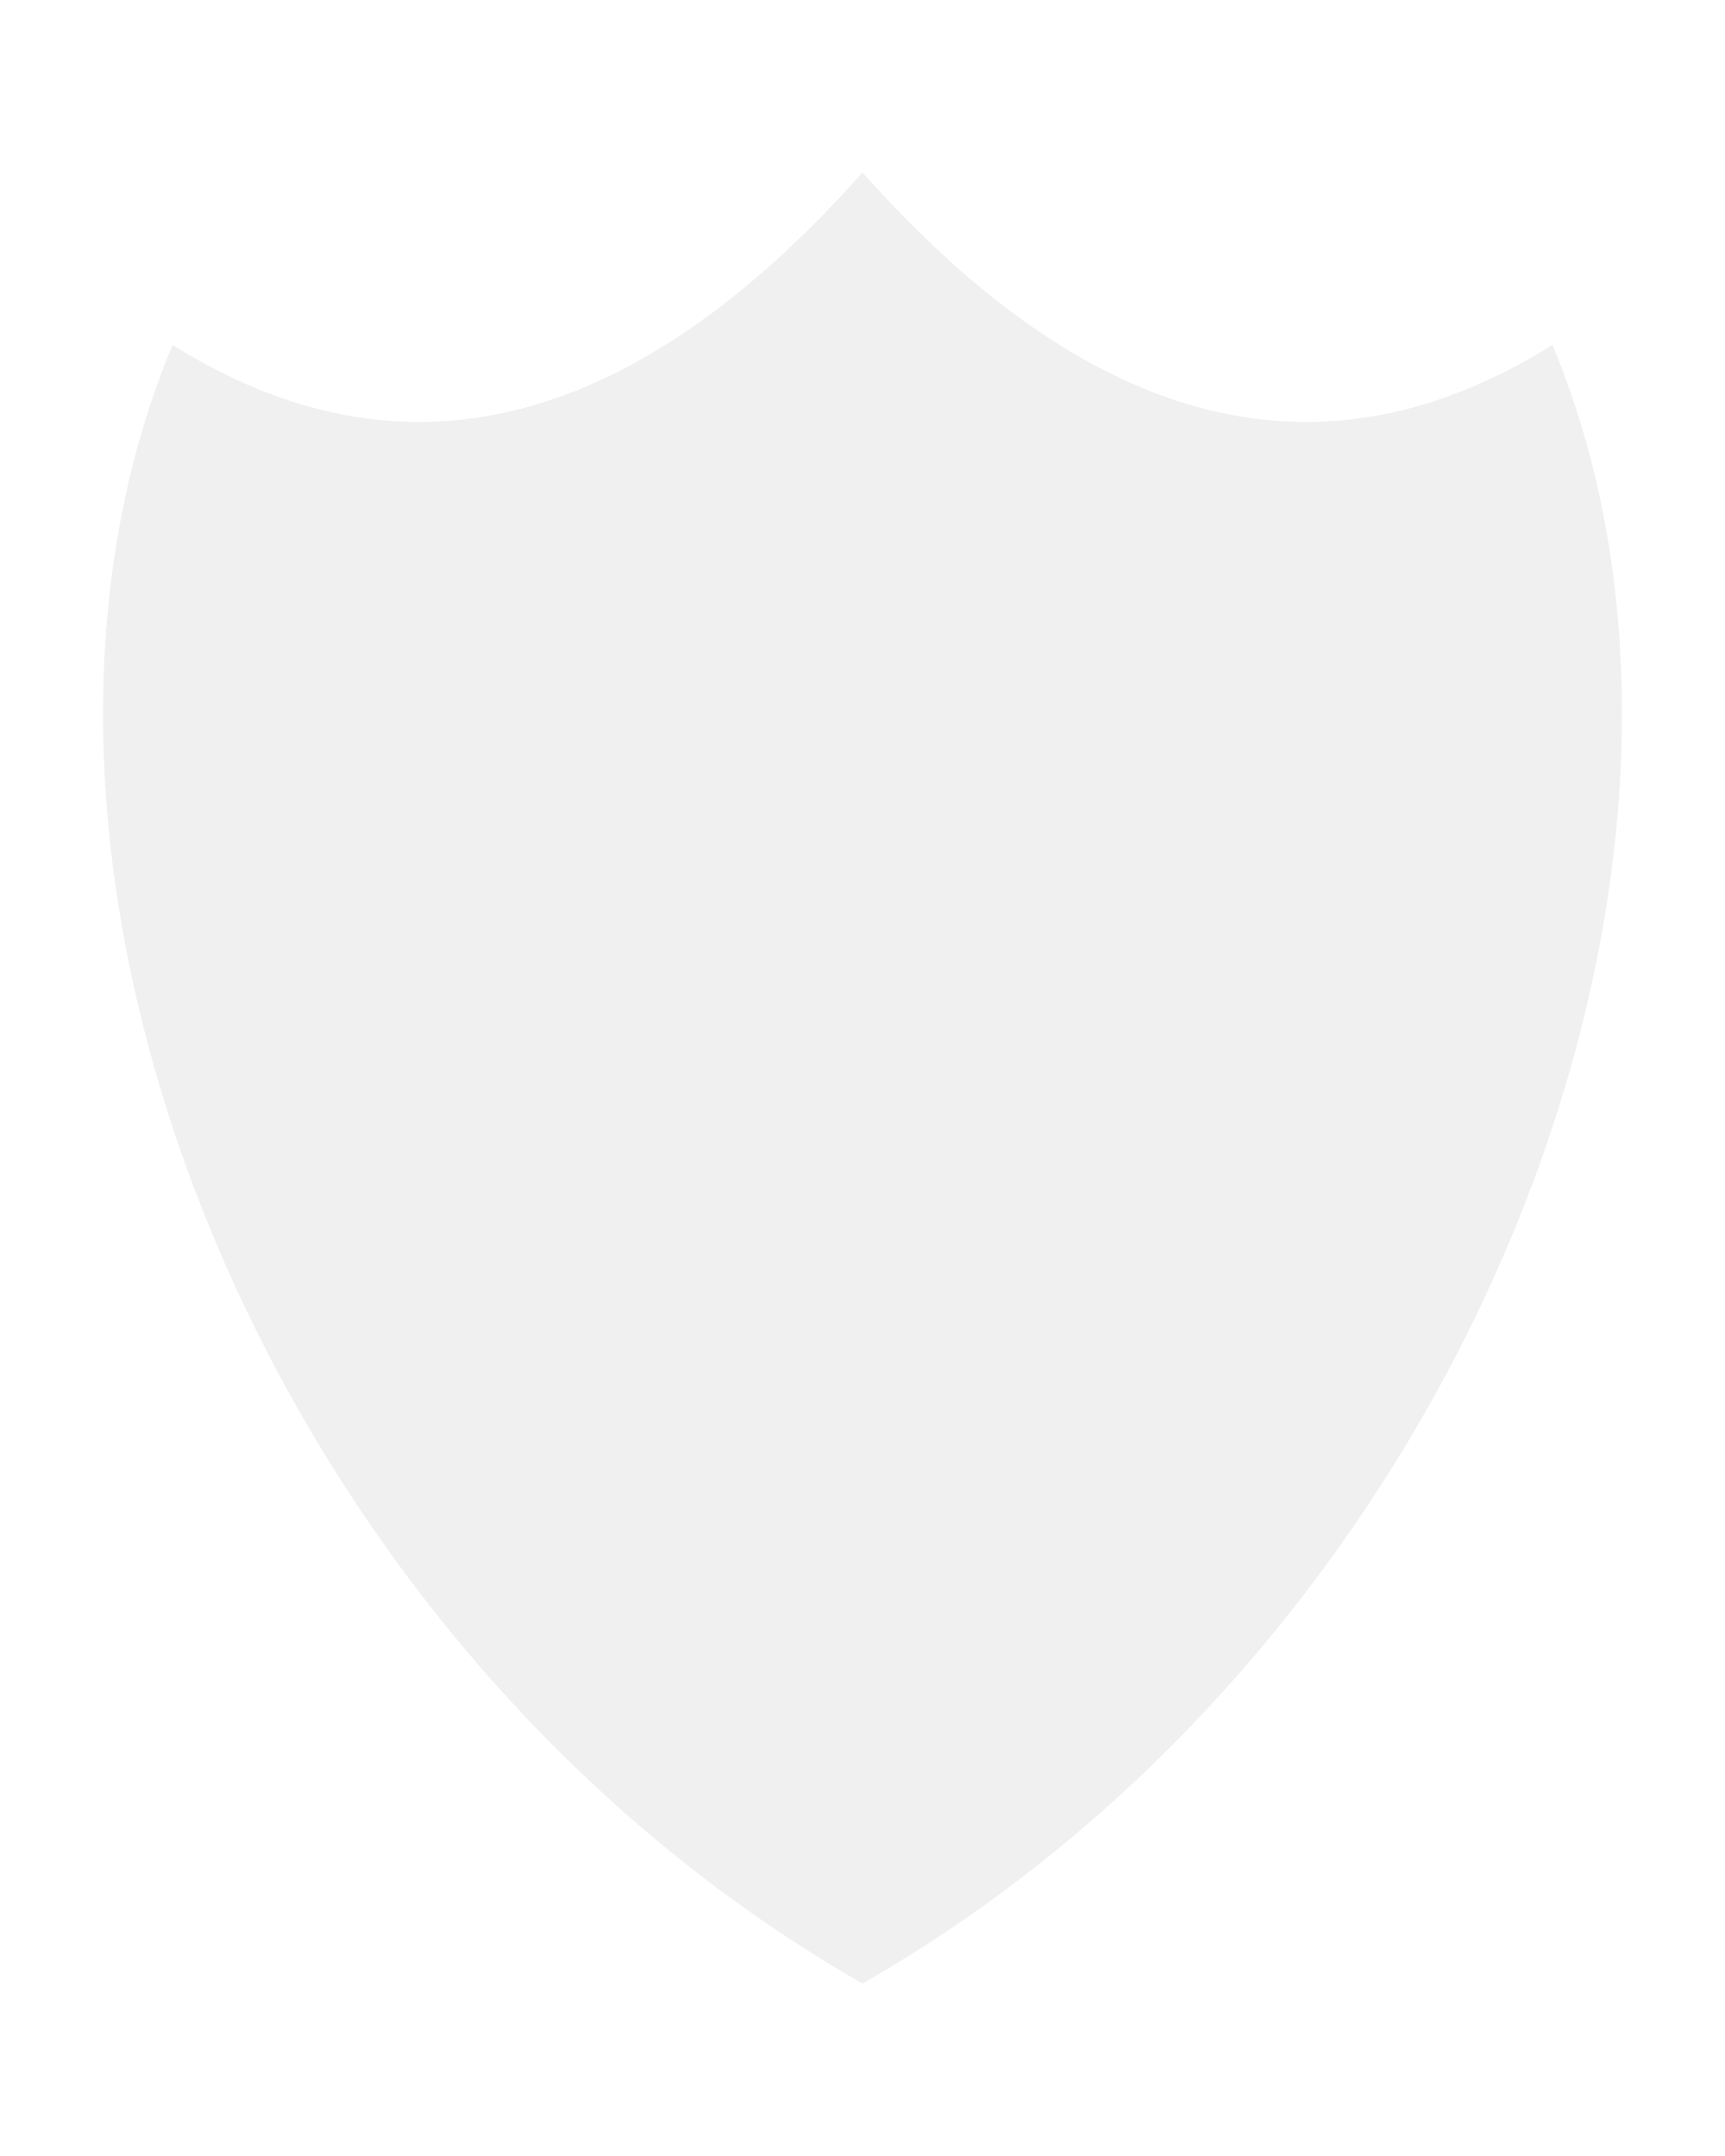
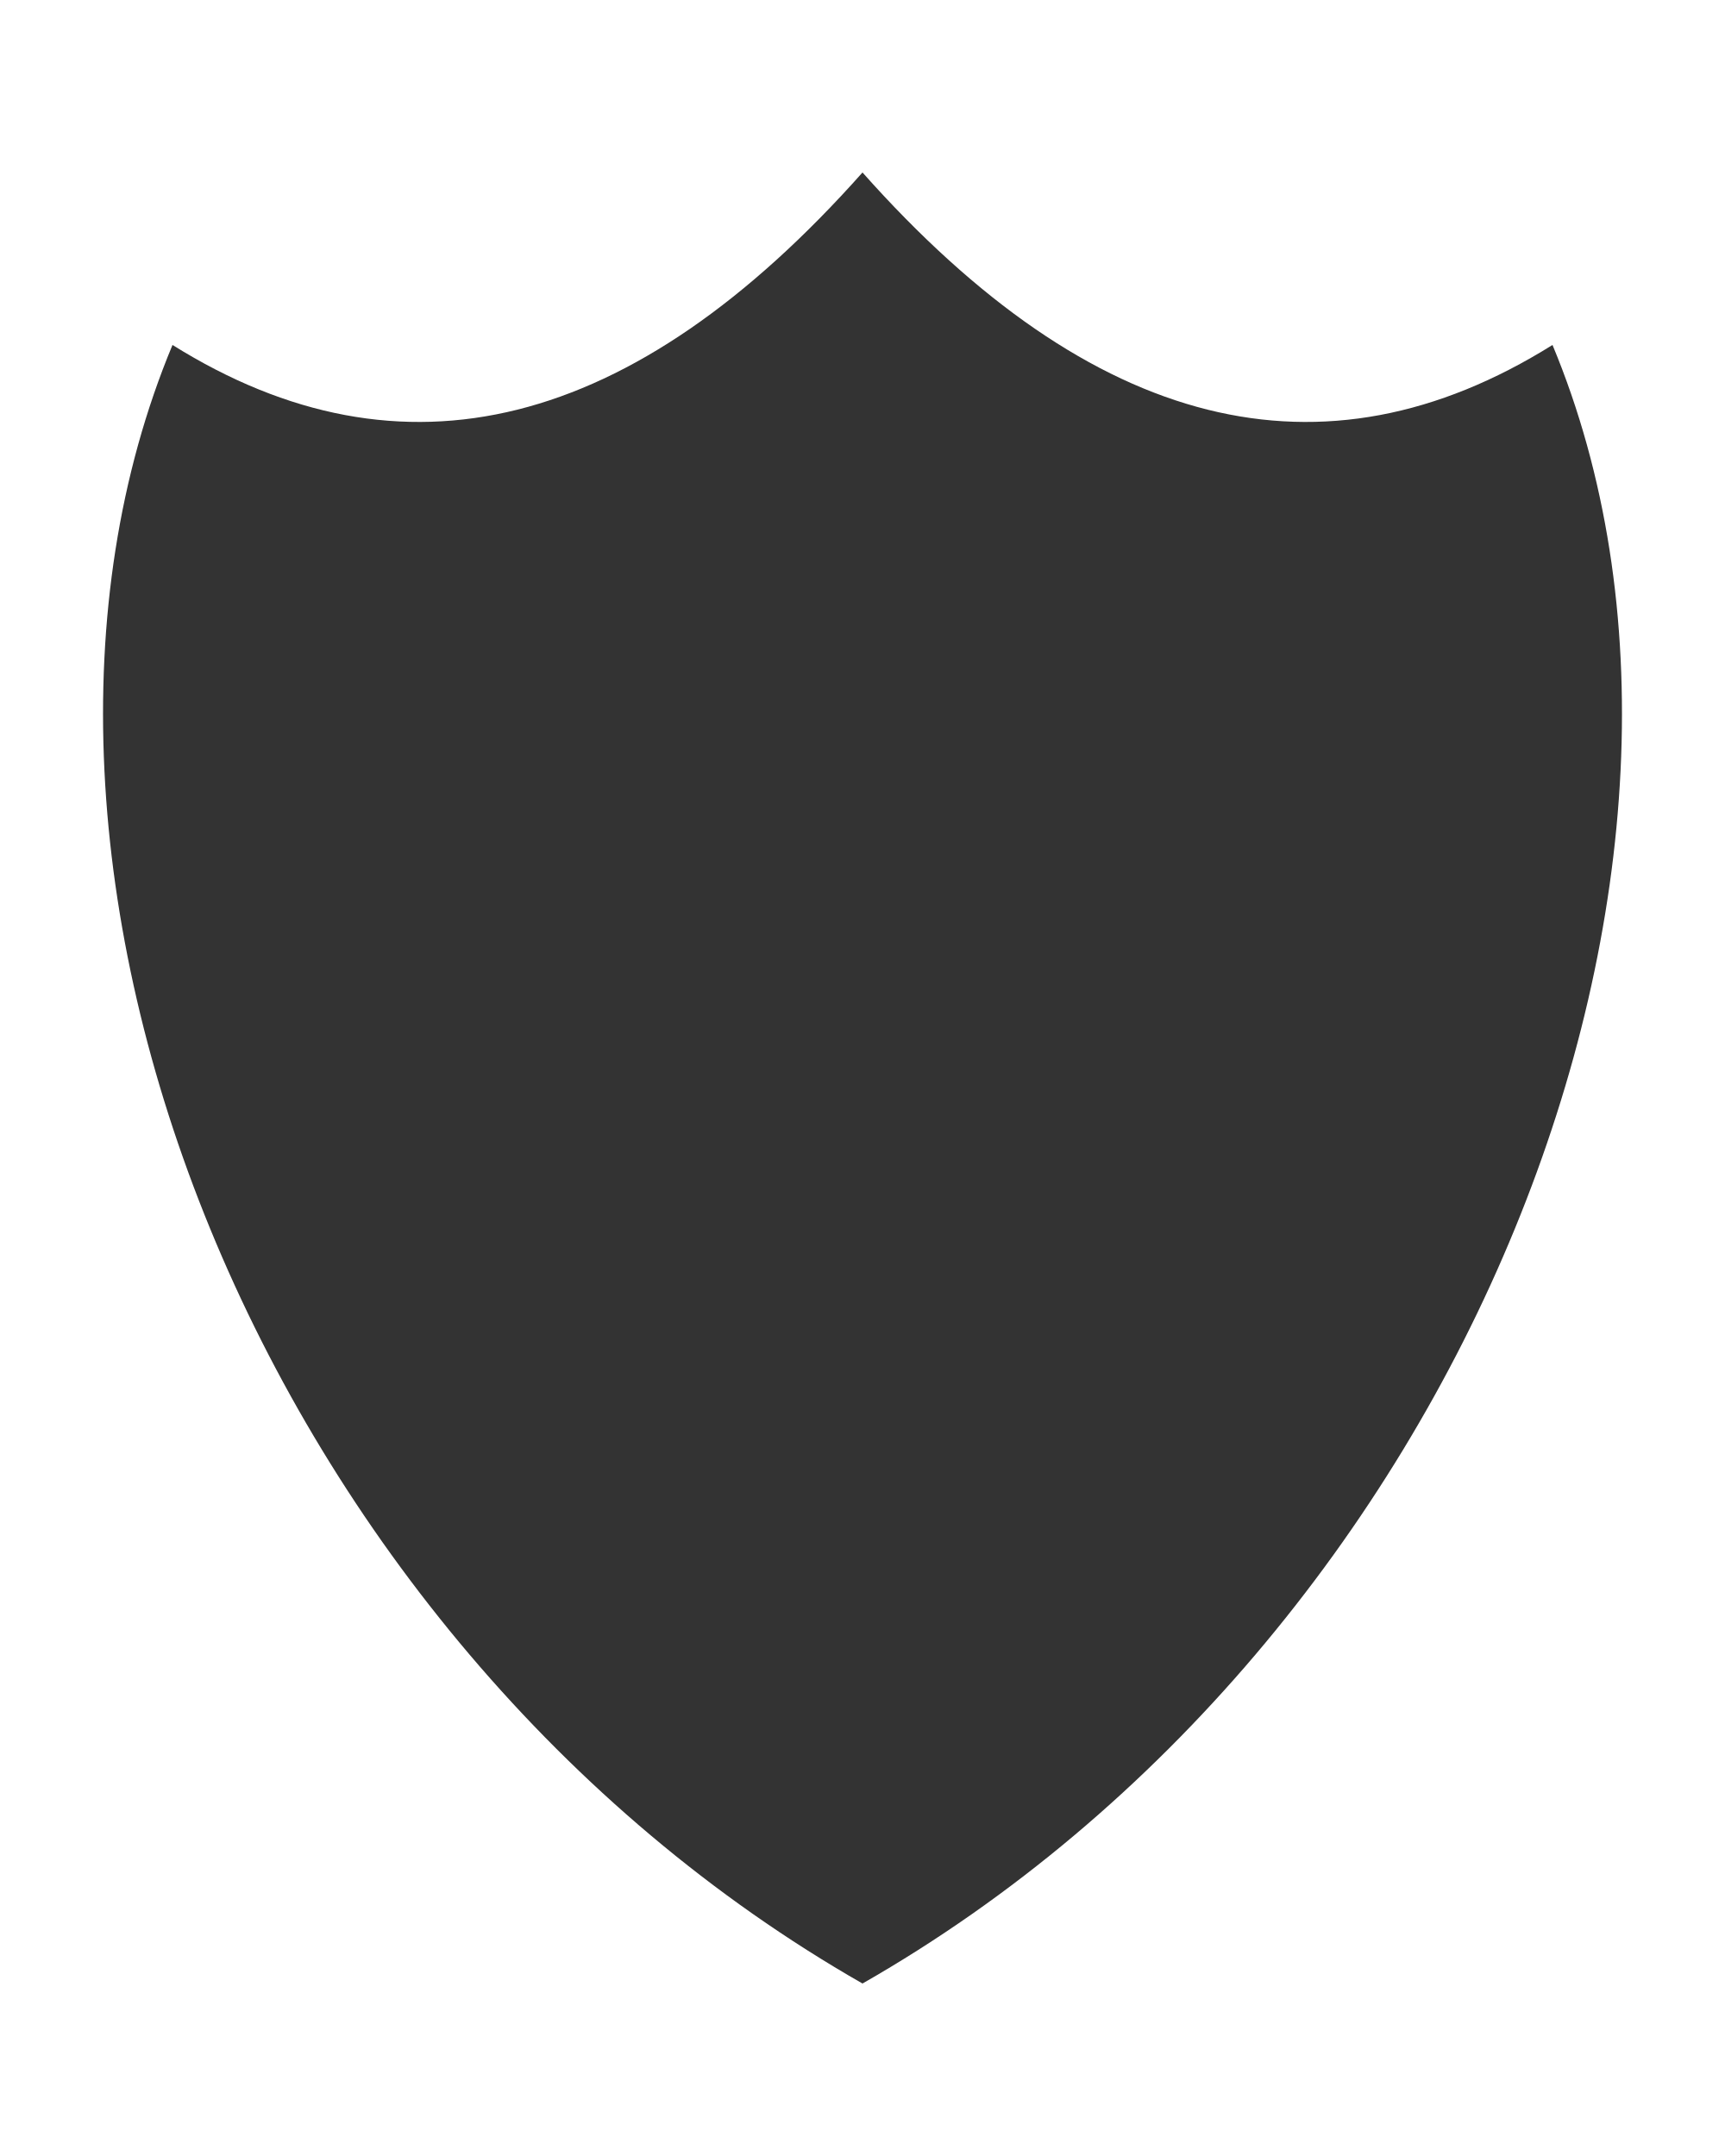
<svg xmlns="http://www.w3.org/2000/svg" viewBox="0 0 200 250" width="100" height="125">
-   <path d="M 20 40             Q 60 65 100 20             Q 140 65 180 40             C 205 100 170 190 100 230             C 30 190 -5 100 20 40 Z" fill="#f0f0f0" />
+   <path d="M 20 40             Q 60 65 100 20             Q 140 65 180 40             C 205 100 170 190 100 230             C 30 190 -5 100 20 40 Z" fill="#333" />
</svg>
